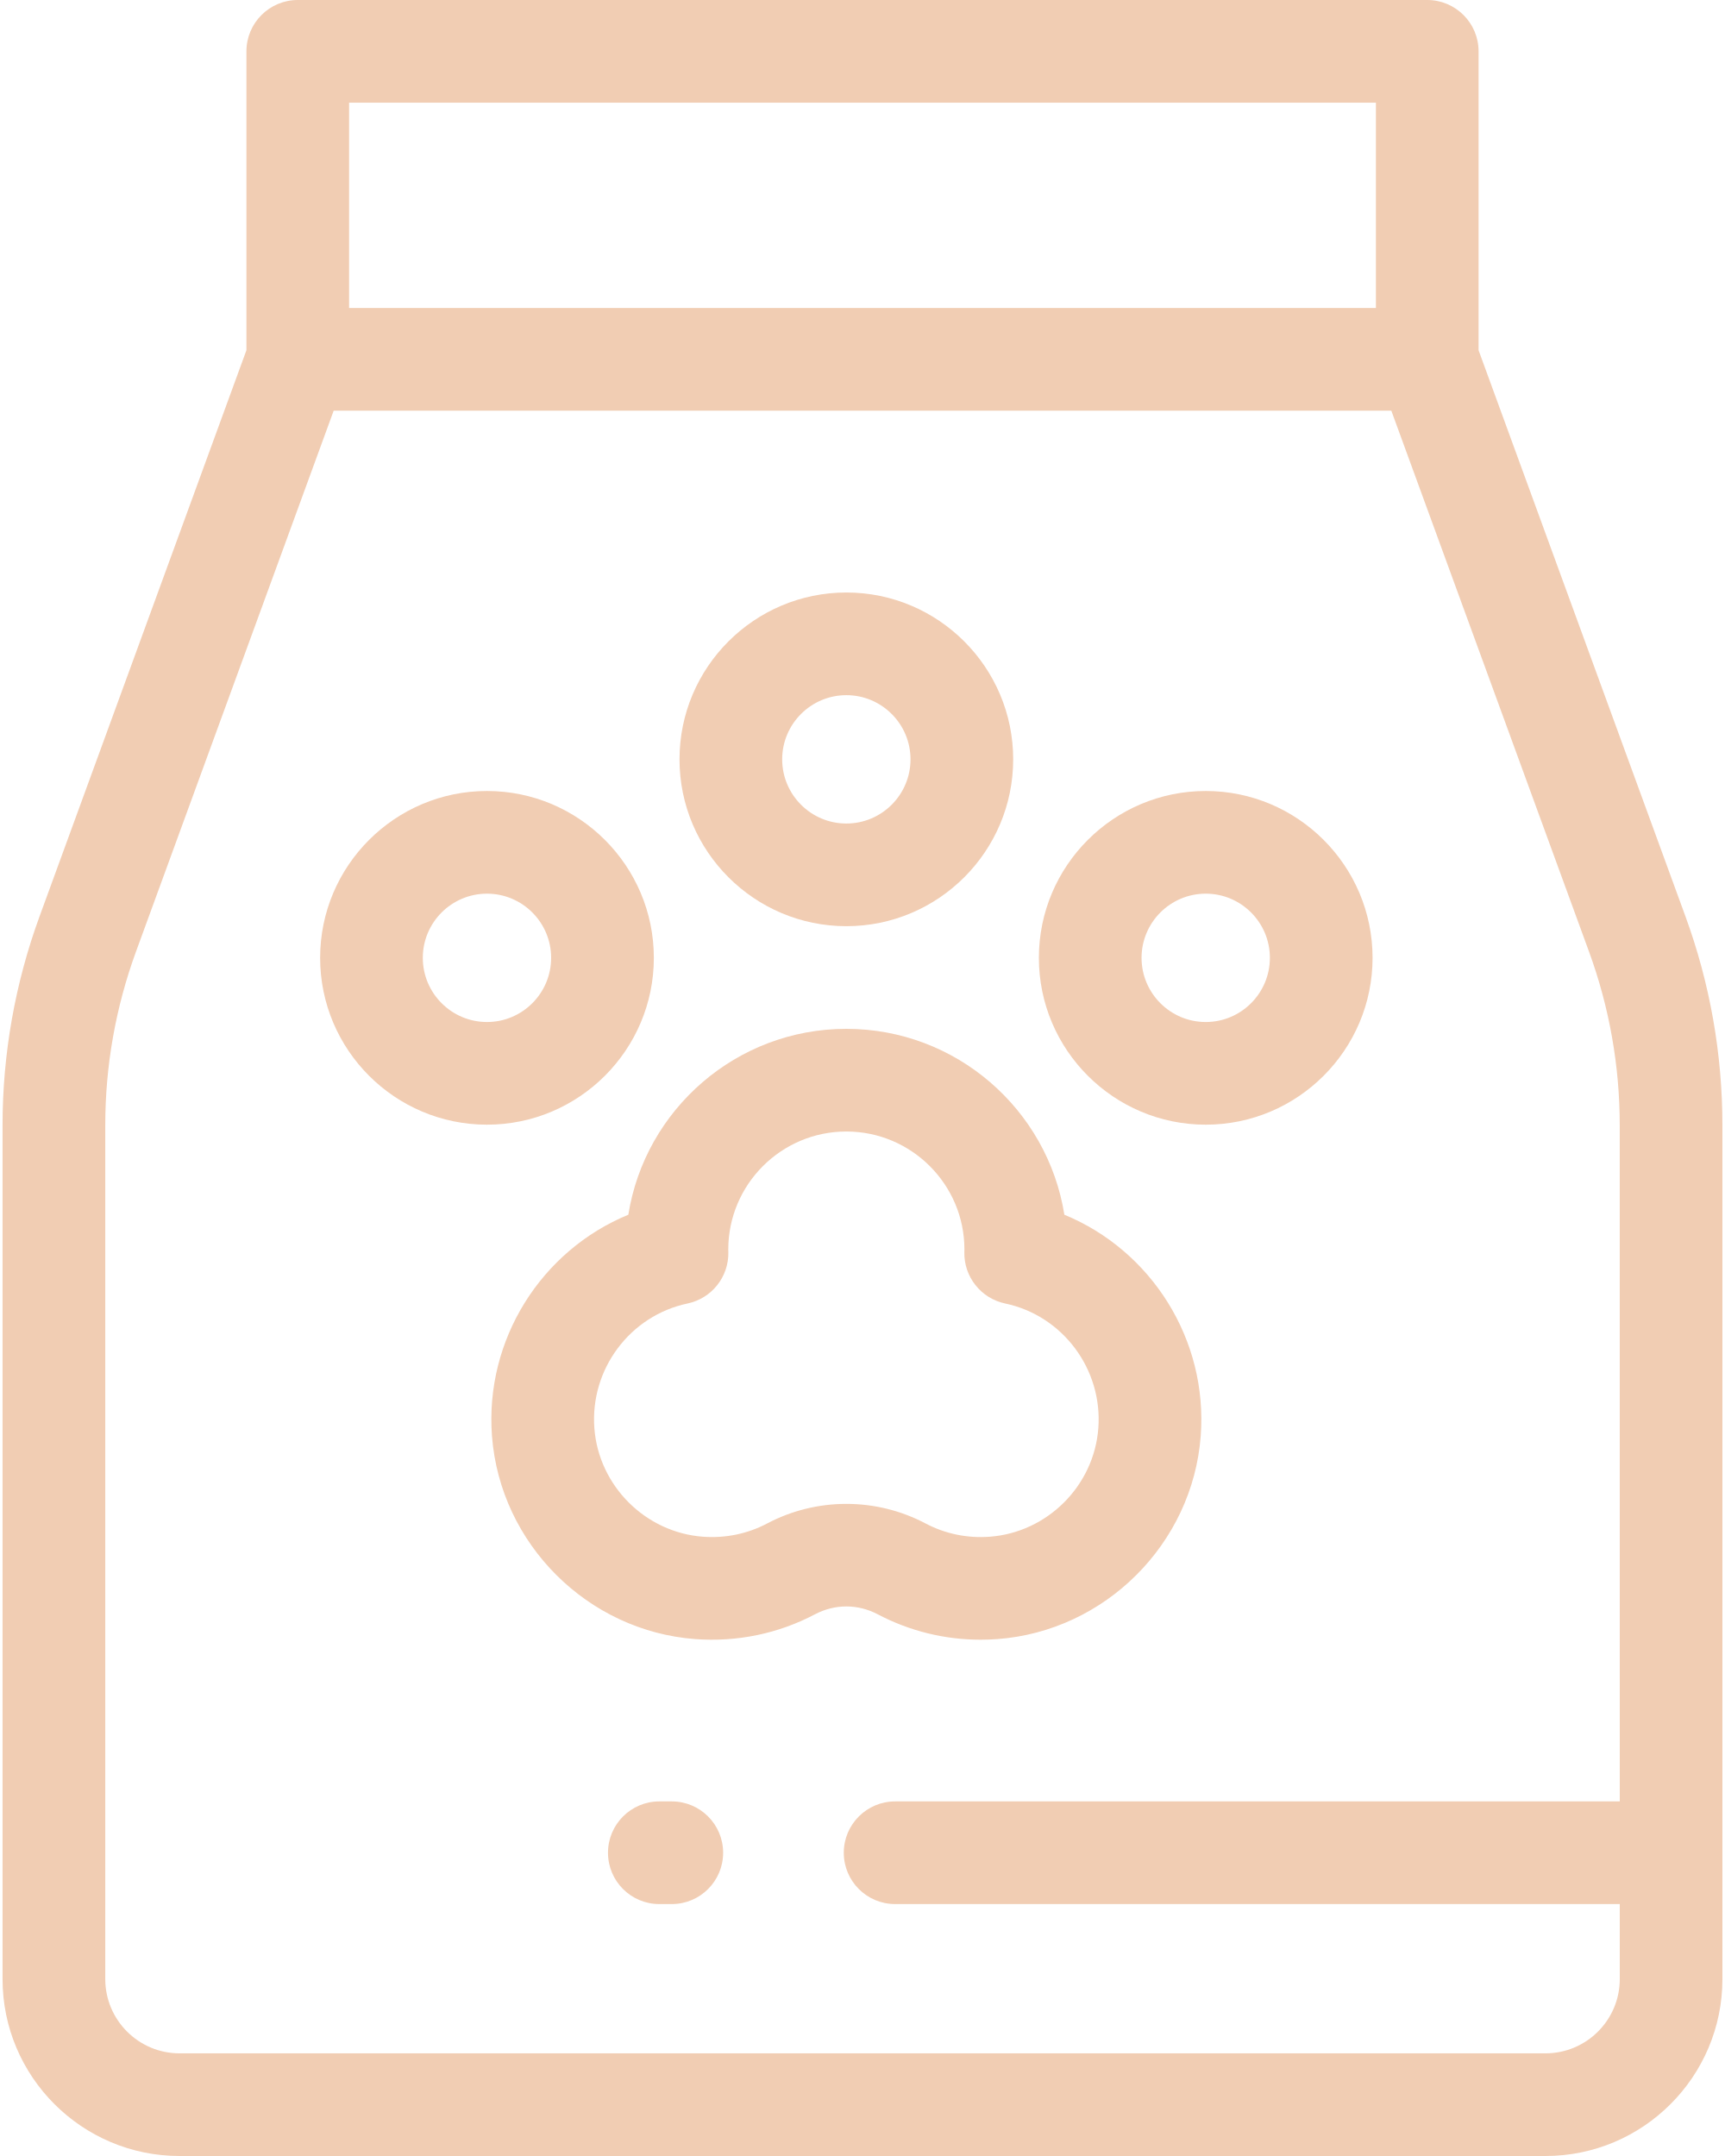
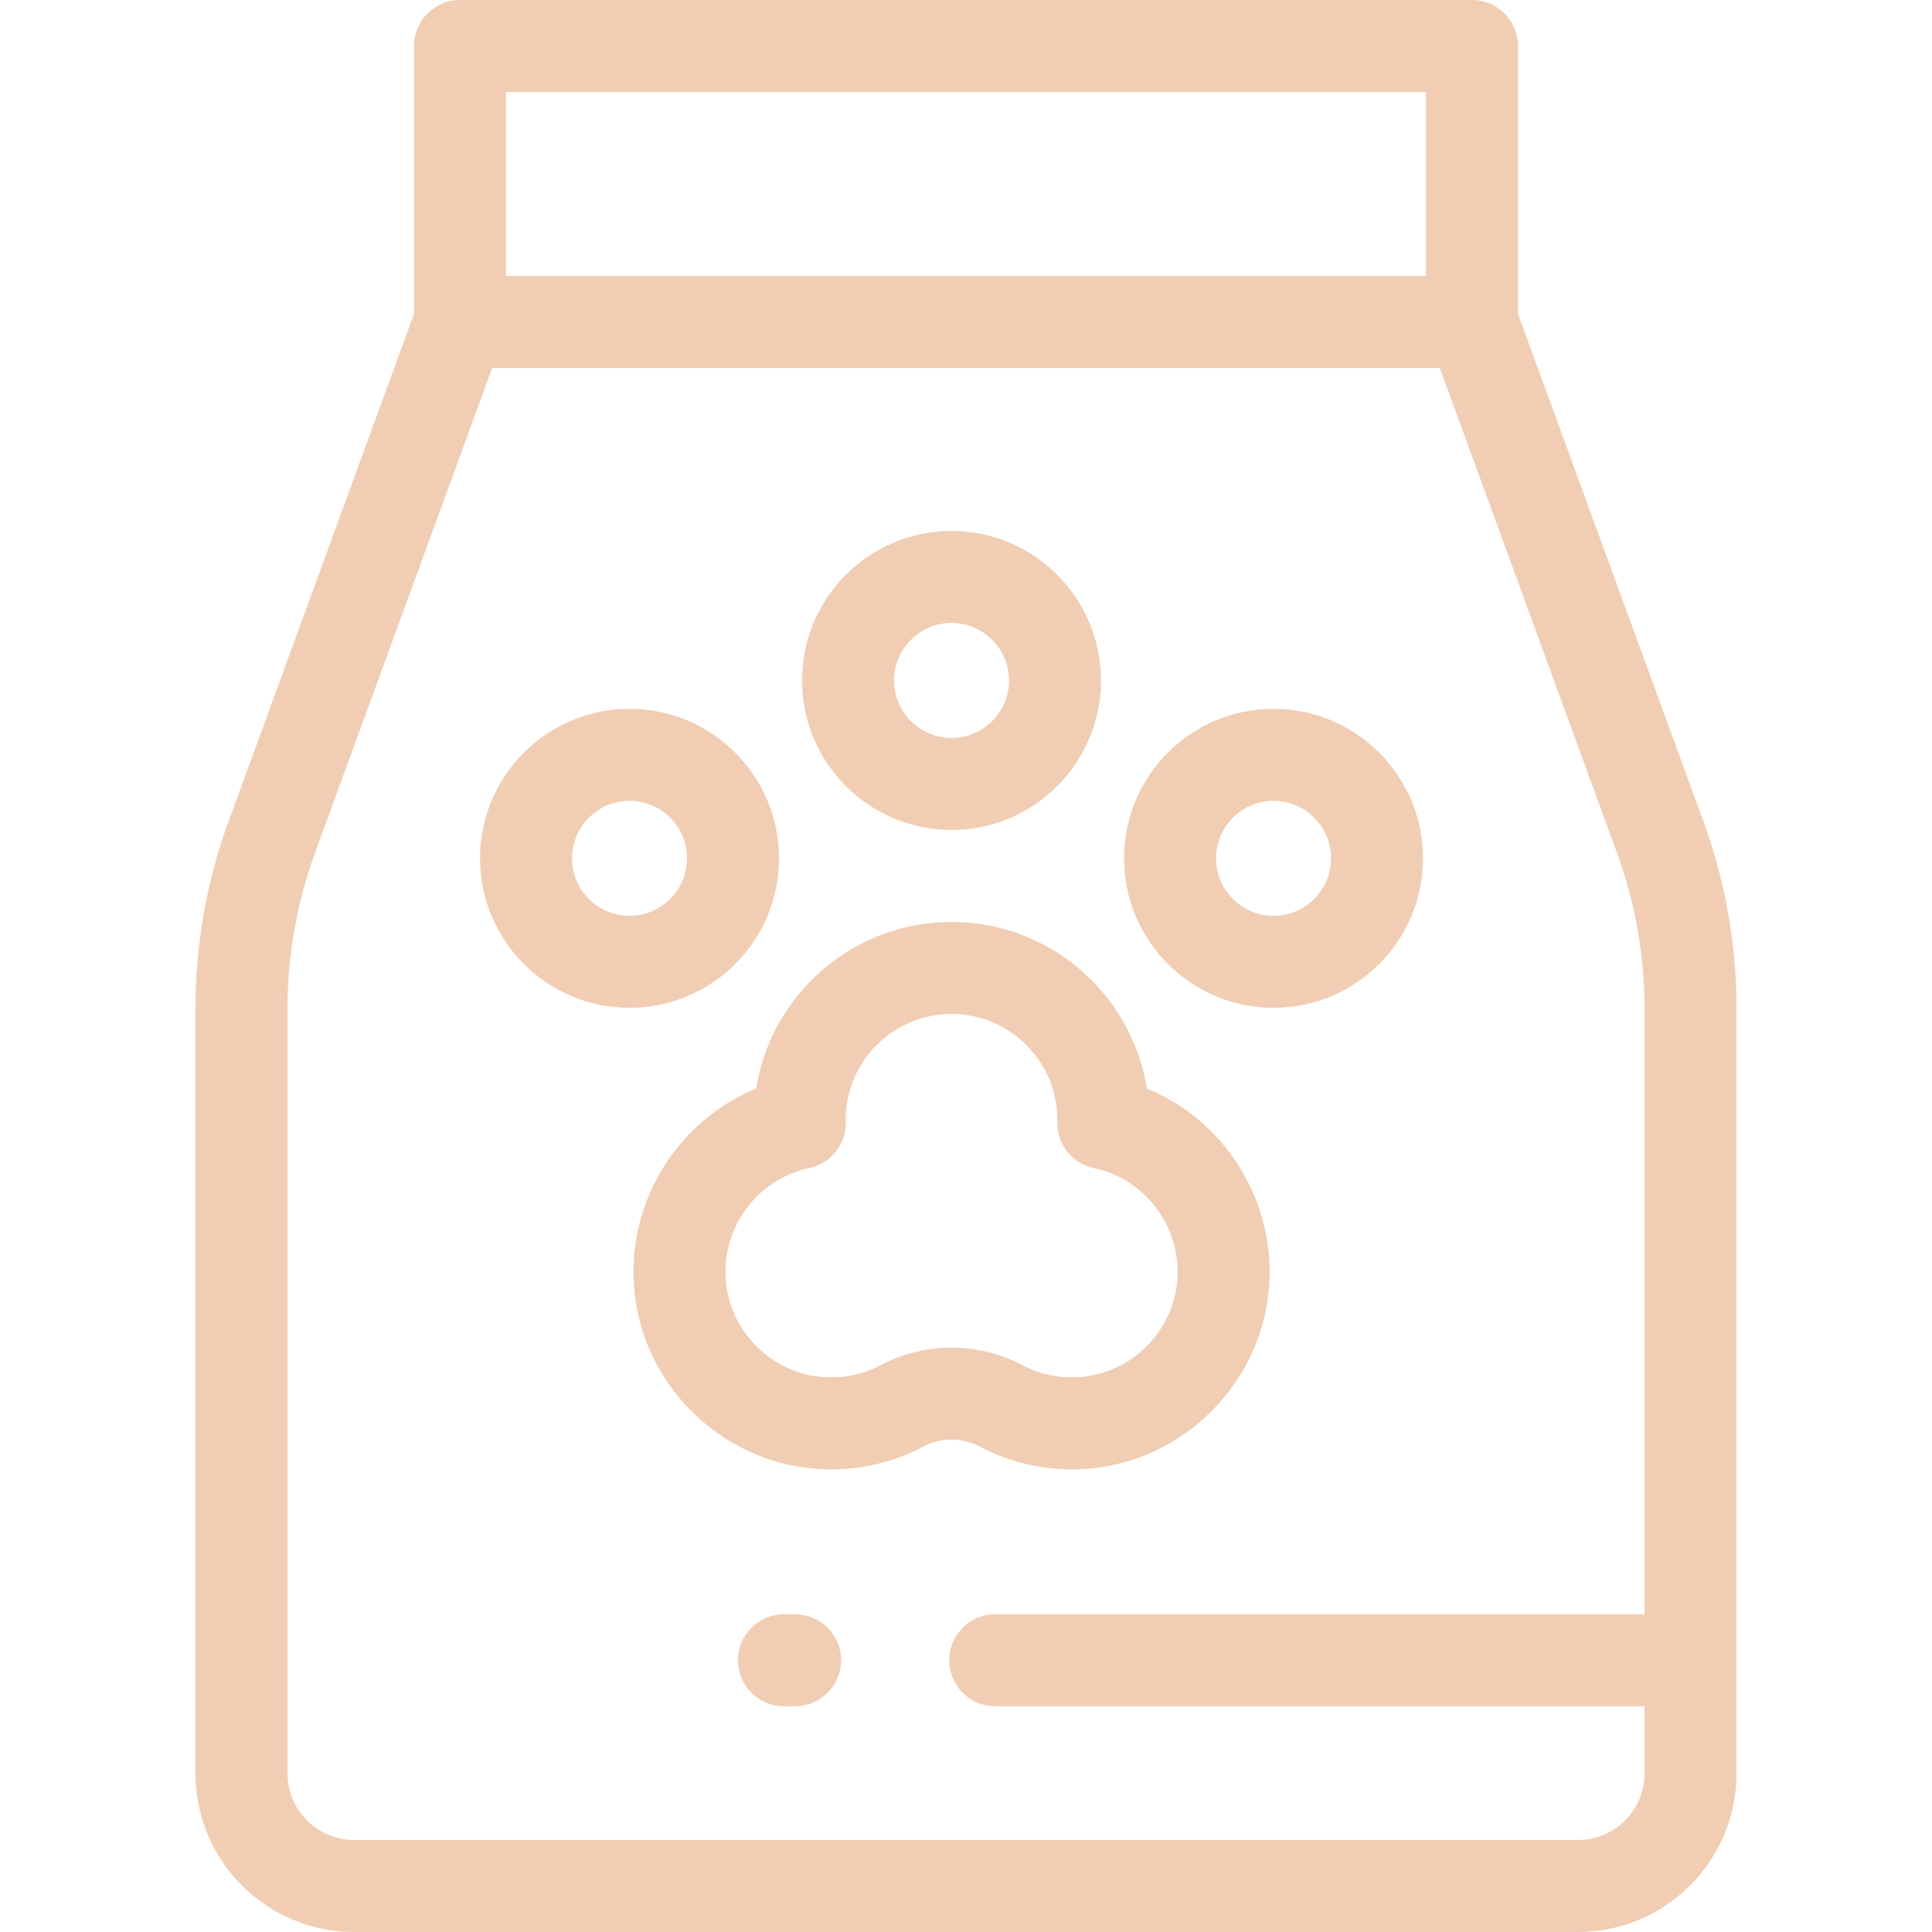
- <svg xmlns="http://www.w3.org/2000/svg" width="48" height="60" viewBox="0 0 48 60" fill="none">
+ <svg xmlns="http://www.w3.org/2000/svg" width="60" height="60" viewBox="0 0 48 60" fill="none">
  <path d="M46.898 25.498L41.143 9.747V1.429C41.143 0.64 40.503 0 39.714 0H8.286C7.497 0 6.857 0.64 6.857 1.429V9.747L1.102 25.498C0.419 27.364 0.07 29.335 0.071 31.322V55.077C0.071 57.791 2.28 60 4.995 60H43.005C45.72 60 47.928 57.791 47.928 55.077V31.322C47.928 29.329 47.582 27.369 46.898 25.498ZM9.714 2.857H38.286V8.571H9.714V2.857ZM45.072 50.132H24.908C24.119 50.132 23.479 50.772 23.479 51.561C23.479 52.349 24.119 52.989 24.908 52.989H45.072V55.076C45.072 56.216 44.145 57.143 43.005 57.143H4.995C3.856 57.143 2.929 56.216 2.929 55.076V31.322C2.928 29.669 3.218 28.03 3.786 26.478L9.285 11.429H38.715L44.214 26.478C44.782 28.03 45.072 29.669 45.071 31.322L45.072 50.132Z" fill="#F1CDB3" />
  <path d="M29.617 33.805C29.151 30.877 26.608 28.632 23.55 28.632C20.493 28.632 17.95 30.877 17.484 33.805C15.067 34.799 13.486 37.276 13.69 39.966C13.918 42.964 16.351 45.392 19.349 45.615C20.507 45.701 21.657 45.463 22.675 44.926C23.232 44.633 23.87 44.633 24.426 44.926C25.308 45.391 26.291 45.633 27.289 45.632C27.443 45.632 27.597 45.626 27.752 45.615C30.75 45.392 33.183 42.964 33.411 39.966C33.615 37.276 32.034 34.799 29.617 33.805ZM30.562 39.749C30.441 41.35 29.142 42.647 27.54 42.766C26.918 42.813 26.301 42.685 25.759 42.399C25.078 42.039 24.32 41.852 23.551 41.852C22.781 41.852 22.023 42.039 21.343 42.399C20.8 42.685 20.185 42.812 19.561 42.766C17.96 42.647 16.661 41.35 16.539 39.749C16.414 38.106 17.53 36.612 19.133 36.275C19.459 36.206 19.75 36.026 19.957 35.765C20.164 35.505 20.274 35.18 20.267 34.847L20.265 34.775C20.265 32.963 21.739 31.489 23.55 31.489C25.362 31.489 26.836 32.963 26.836 34.77L26.834 34.847C26.827 35.18 26.937 35.505 27.144 35.765C27.351 36.026 27.642 36.206 27.968 36.275C29.572 36.612 30.687 38.106 30.562 39.749Z" fill="#F1CDB3" />
  <path d="M23.551 25.775C26.111 25.775 28.193 23.692 28.193 21.132C28.193 18.572 26.111 16.489 23.551 16.489C20.99 16.489 18.908 18.572 18.908 21.132C18.908 23.692 20.991 25.775 23.551 25.775ZM23.551 19.346C24.535 19.346 25.336 20.148 25.336 21.132C25.336 22.117 24.535 22.918 23.551 22.918C22.566 22.918 21.765 22.117 21.765 21.132C21.765 20.148 22.566 19.346 23.551 19.346Z" fill="#F1CDB3" />
  <path d="M18.194 26.656C18.194 24.096 16.111 22.013 13.551 22.013C10.991 22.013 8.908 24.096 8.908 26.656C8.908 29.216 10.99 31.299 13.551 31.299C16.111 31.299 18.194 29.216 18.194 26.656ZM13.551 28.442C12.566 28.442 11.765 27.641 11.765 26.656C11.765 25.671 12.566 24.87 13.551 24.87C14.535 24.87 15.336 25.671 15.336 26.656C15.336 27.641 14.535 28.442 13.551 28.442Z" fill="#F1CDB3" />
  <path d="M33.551 22.013C30.99 22.013 28.908 24.096 28.908 26.656C28.908 29.216 30.991 31.299 33.551 31.299C36.111 31.299 38.193 29.216 38.193 26.656C38.193 24.096 36.111 22.013 33.551 22.013ZM33.551 28.442C32.566 28.442 31.765 27.641 31.765 26.656C31.765 25.671 32.566 24.87 33.551 24.87C34.535 24.87 35.336 25.671 35.336 26.656C35.336 27.641 34.535 28.442 33.551 28.442Z" fill="#F1CDB3" />
  <path d="M18.693 50.132H18.346C17.558 50.132 16.918 50.772 16.918 51.561C16.918 52.35 17.558 52.989 18.346 52.989H18.693C19.482 52.989 20.122 52.349 20.122 51.561C20.122 50.772 19.482 50.132 18.693 50.132Z" fill="#F1CDB3" />
</svg>
